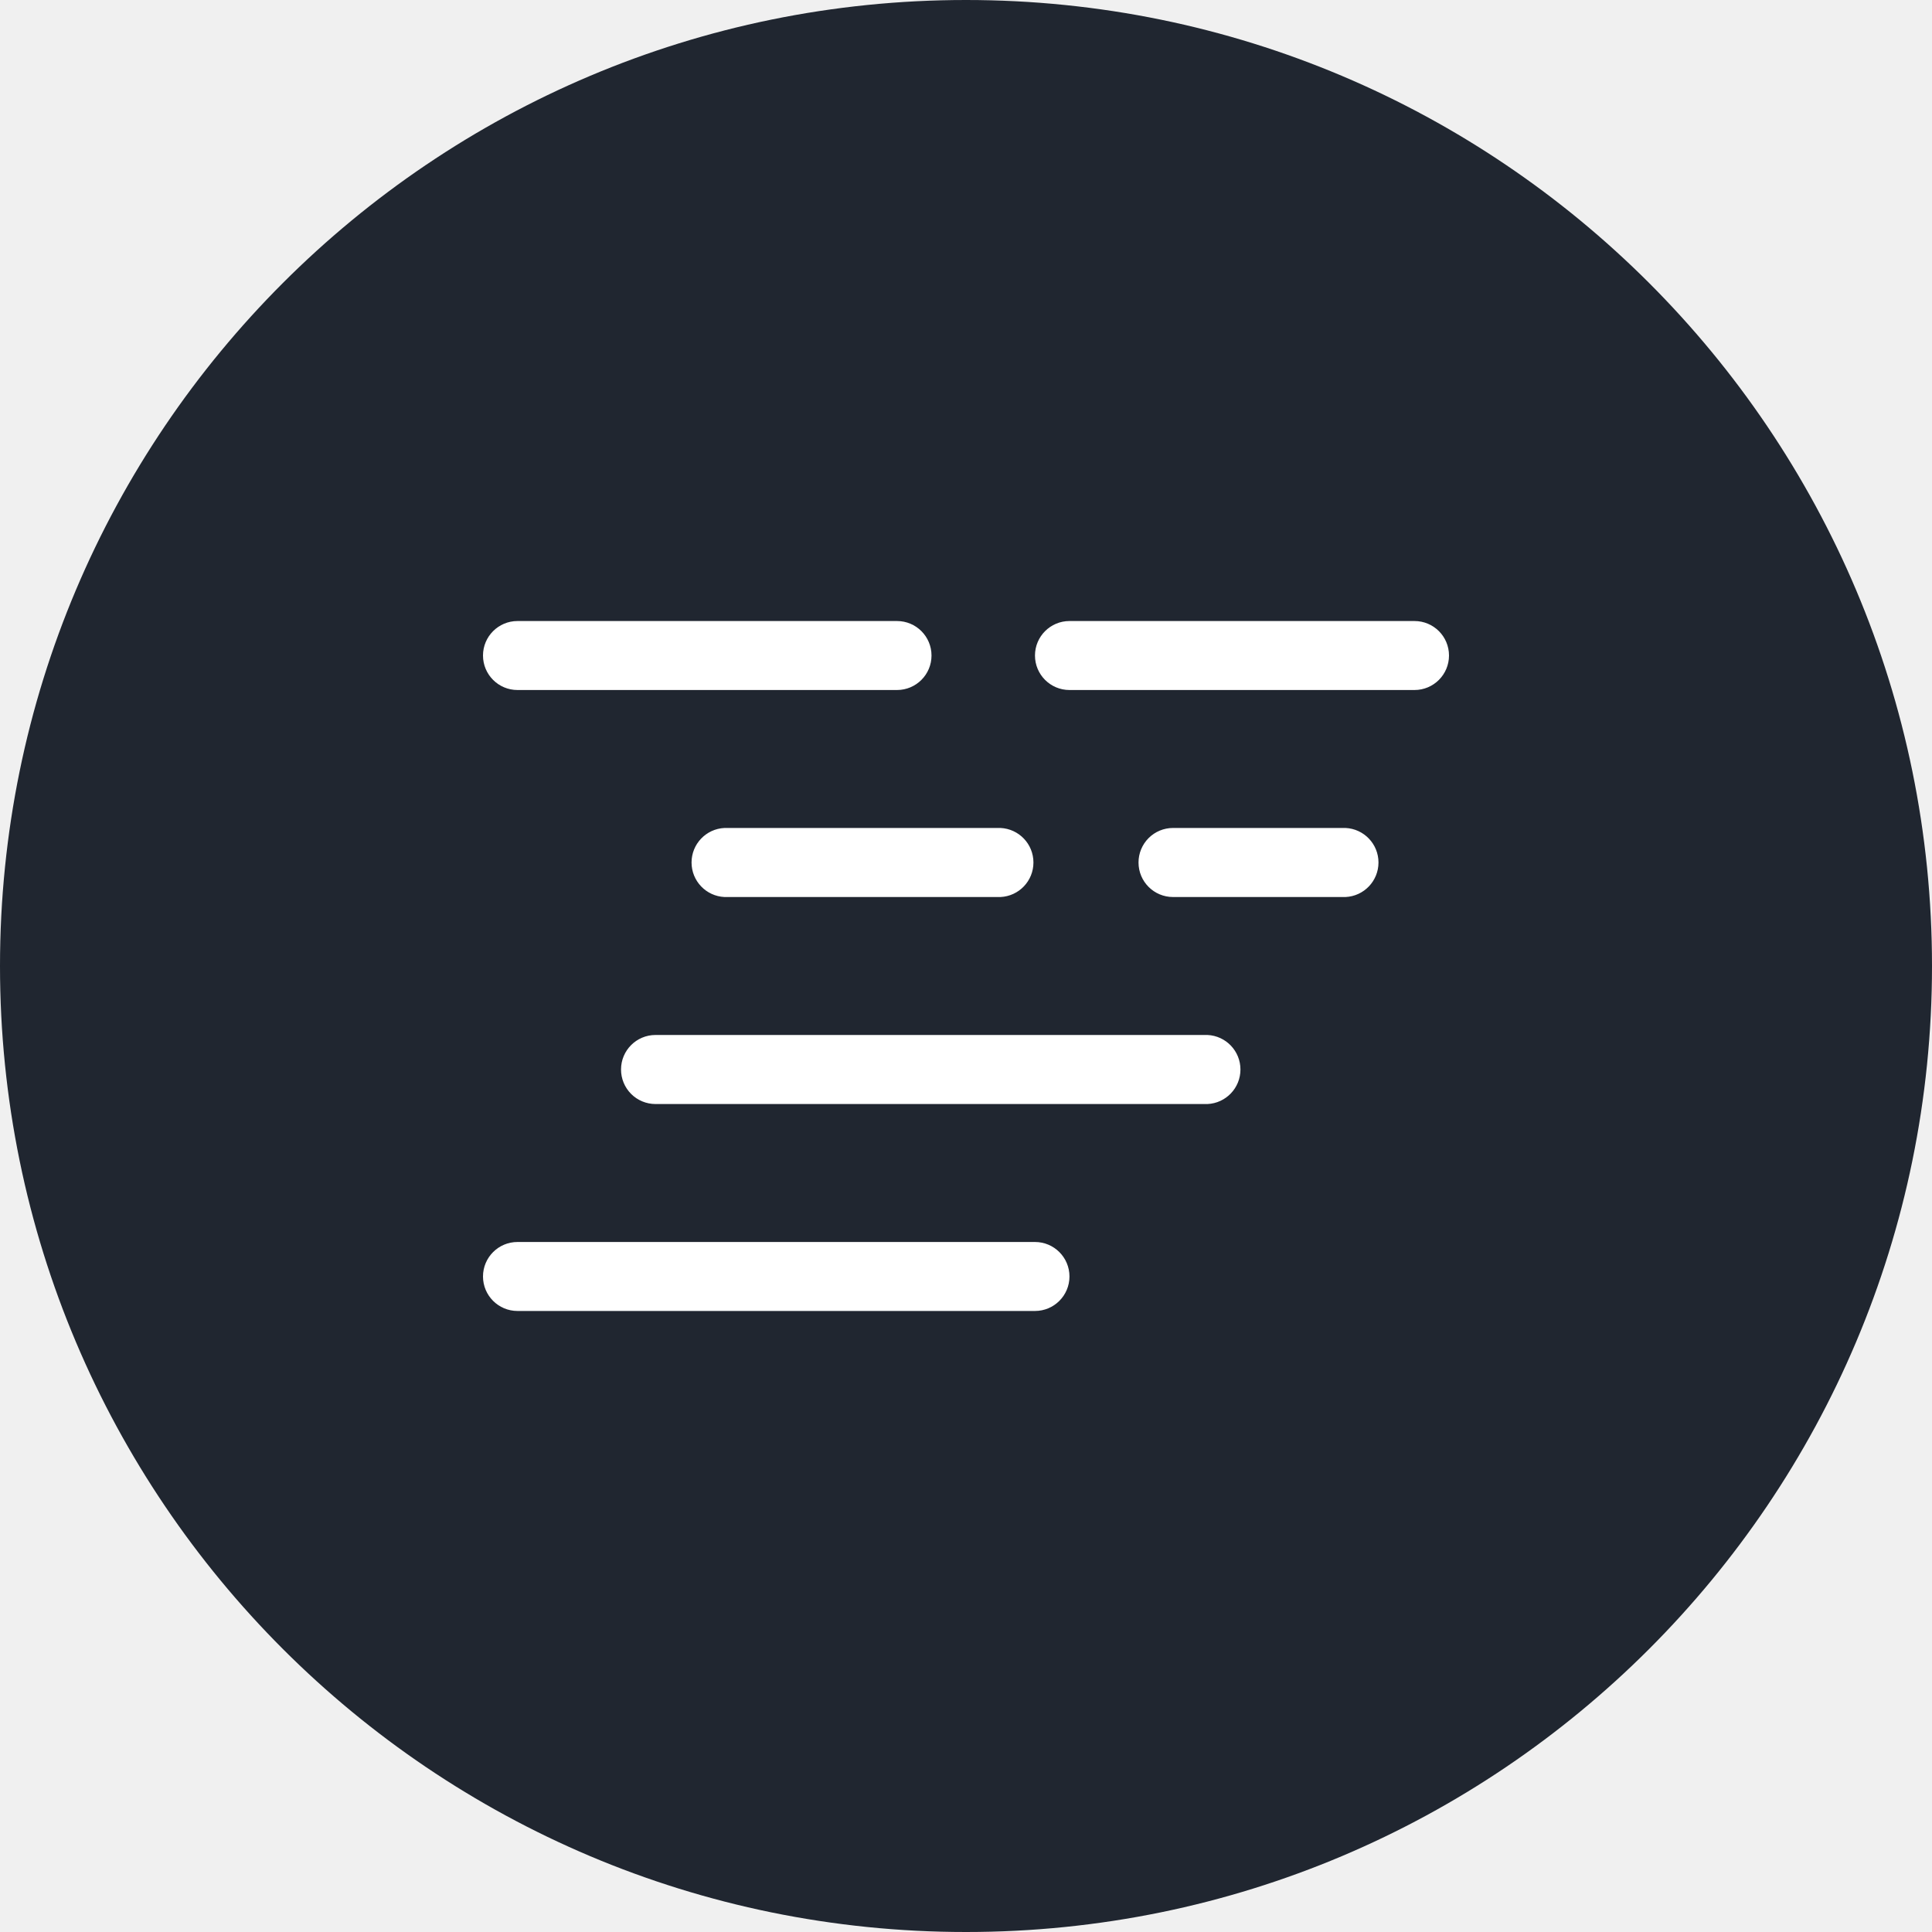
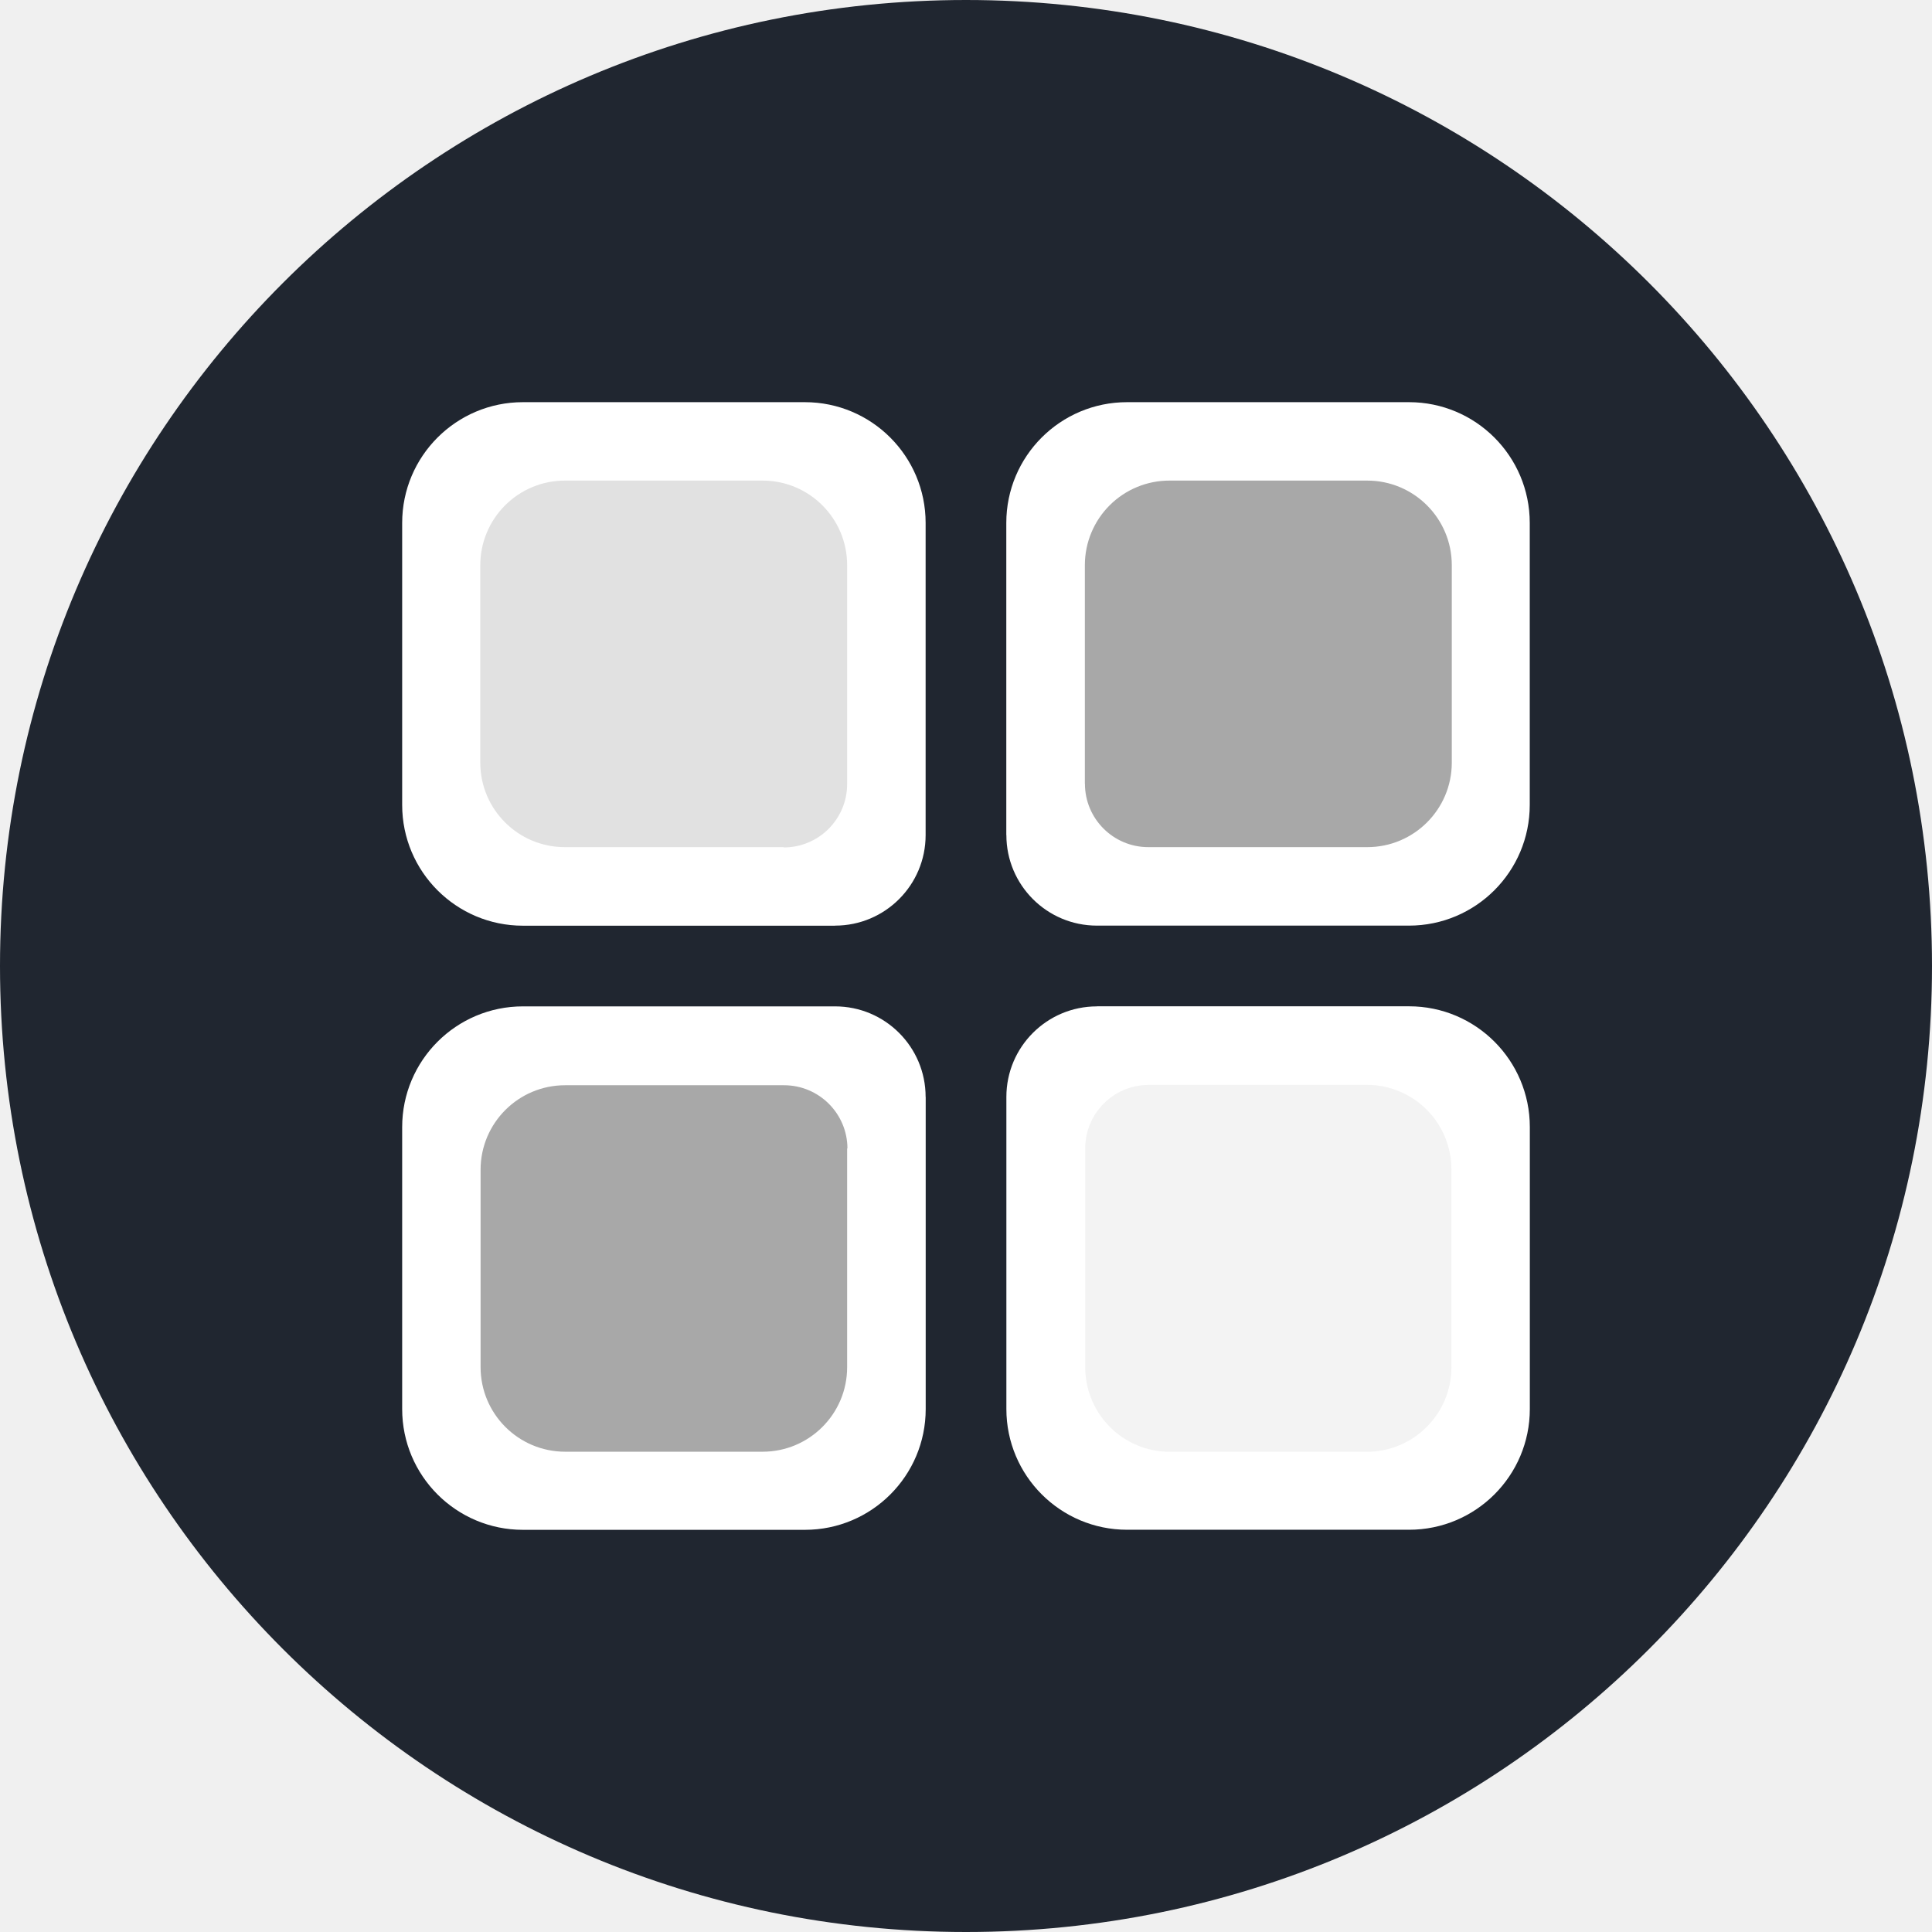
<svg xmlns="http://www.w3.org/2000/svg" id="Layer_1" data-name="Layer 1" viewBox="0 0 256 256">
  <defs>
-     <style>.cls-1,.cls-5,.cls-6,.cls-7{fill:none;}.cls-2{fill:#202630;}.cls-3{fill:#fff;}.cls-4{clip-path:url(#clip-path);}.cls-5,.cls-6,.cls-7{stroke:#d3d3d3;stroke-miterlimit:10;}.cls-5{stroke-width:1.94px;}.cls-6{stroke-width:1.98px;}.cls-7{stroke-width:2.02px;}</style>
+     <style>.cls-1,.cls-3,.cls-4,.cls-5{fill:none;}.cls-2{clip-path:url(#clip-path);}.cls-3,.cls-4,.cls-5{stroke:#d3d3d3;stroke-miterlimit:10;}.cls-3{stroke-width:1.94px;}.cls-4{stroke-width:1.98px;}.cls-5{stroke-width:2.02px;}.cls-6{fill:#202630;}.cls-7{fill:#fff;}.cls-8{fill:#424242;}.cls-10,.cls-8{fill-opacity:0.16;}.cls-9{fill:#a8a8a8;}.cls-10{fill:#afafaf;}</style>
    <clipPath id="clip-path">
      <rect class="cls-1" x="-1234.33" y="16" width="1168" height="598" rx="25.24" />
    </clipPath>
  </defs>
-   <circle class="cls-2" cx="128" cy="128" r="128" />
-   <path class="cls-3" d="M68.57,82.29a4.57,4.57,0,1,0,0,9.14h50.29a4.57,4.57,0,1,0,0-9.14ZM96,109.71a4.58,4.58,0,0,0,0,9.15h36.57a4.58,4.58,0,0,0,0-9.15Zm-13.71,32a4.57,4.57,0,0,1,4.57-4.57H160a4.58,4.58,0,0,1,0,9.15H86.86a4.57,4.57,0,0,1-4.57-4.58M68.57,164.57a4.57,4.57,0,1,0,0,9.14h68.57a4.57,4.57,0,1,0,0-9.14Zm82.29-50.28a4.57,4.57,0,0,1,4.57-4.58h22.86a4.58,4.58,0,0,1,0,9.15H155.43a4.57,4.57,0,0,1-4.57-4.57m-9.15-32a4.57,4.57,0,0,0,0,9.14h45.72a4.57,4.57,0,0,0,0-9.14Z" />
-   <g class="cls-4">
-     <line class="cls-5" x1="-417.34" y1="691.14" x2="25.08" y2="248.72" />
-     <line class="cls-6" x1="-430.85" y1="691.25" x2="25.76" y2="234.64" />
-     <line class="cls-7" x1="-444.37" y1="691.37" x2="26.44" y2="220.56" />
+   <g class="cls-2">
+     <line class="cls-3" x1="-417.34" y1="691.14" x2="25.08" y2="248.72" />
+     <line class="cls-4" x1="-430.85" y1="691.25" x2="25.76" y2="234.64" />
+     <line class="cls-5" x1="-444.37" y1="691.37" x2="26.44" y2="220.56" />
  </g>
+   <circle class="cls-6" cx="128" cy="128" r="128" />
+   <path class="cls-7" d="M110.65,122.66H69.29a16,16,0,0,1-16-16V69.29a16,16,0,0,1,16-16h37.36a16,16,0,0,1,16,16v41.36a12,12,0,0,1-12,12" />
+   <path class="cls-7" d="M133.34,110.65V69.29a16,16,0,0,1,16-16h37.36a16,16,0,0,1,16,16v37.36a16,16,0,0,1-16,16H145.35a12,12,0,0,1-12-12" />
+   <path class="cls-7" d="M122.66,145.35v41.36a16,16,0,0,1-16,16H69.29a16,16,0,0,1-16-16V149.35a16,16,0,0,1,16-16h41.36a12,12,0,0,1,12,12" />
+   <path class="cls-7" d="M145.35,133.34h41.36a16,16,0,0,1,16,16v37.36a16,16,0,0,1-16,16H149.35a16,16,0,0,1-16-16V145.35a12,12,0,0,1,12-12" />
+   <path class="cls-8" d="M103.85,112.25h-29a11.2,11.2,0,0,1-11.21-11.2V74.89A11.21,11.21,0,0,1,74.89,63.68h26.16a11.2,11.2,0,0,1,11.2,11.21v29a8.4,8.4,0,0,1-8.4,8.4" />
+   <path class="cls-9" d="M143.75,103.85v-29A11.2,11.2,0,0,1,155,63.68h26.16a11.21,11.21,0,0,1,11.21,11.21v26.16a11.2,11.2,0,0,1-11.21,11.2h-29a8.4,8.4,0,0,1-8.4-8.4" />
+   <path class="cls-9" d="M112.25,152.15v29a11.2,11.2,0,0,1-11.2,11.21H74.89a11.21,11.21,0,0,1-11.21-11.21V155a11.2,11.2,0,0,1,11.21-11.2h29a8.4,8.4,0,0,1,8.4,8.4" />
+   <path class="cls-10" d="M152.15,143.75h29A11.2,11.2,0,0,1,192.32,155v26.16a11.21,11.21,0,0,1-11.21,11.21H155a11.2,11.2,0,0,1-11.2-11.21v-29a8.4,8.4,0,0,1,8.4-8.4" />
</svg>
